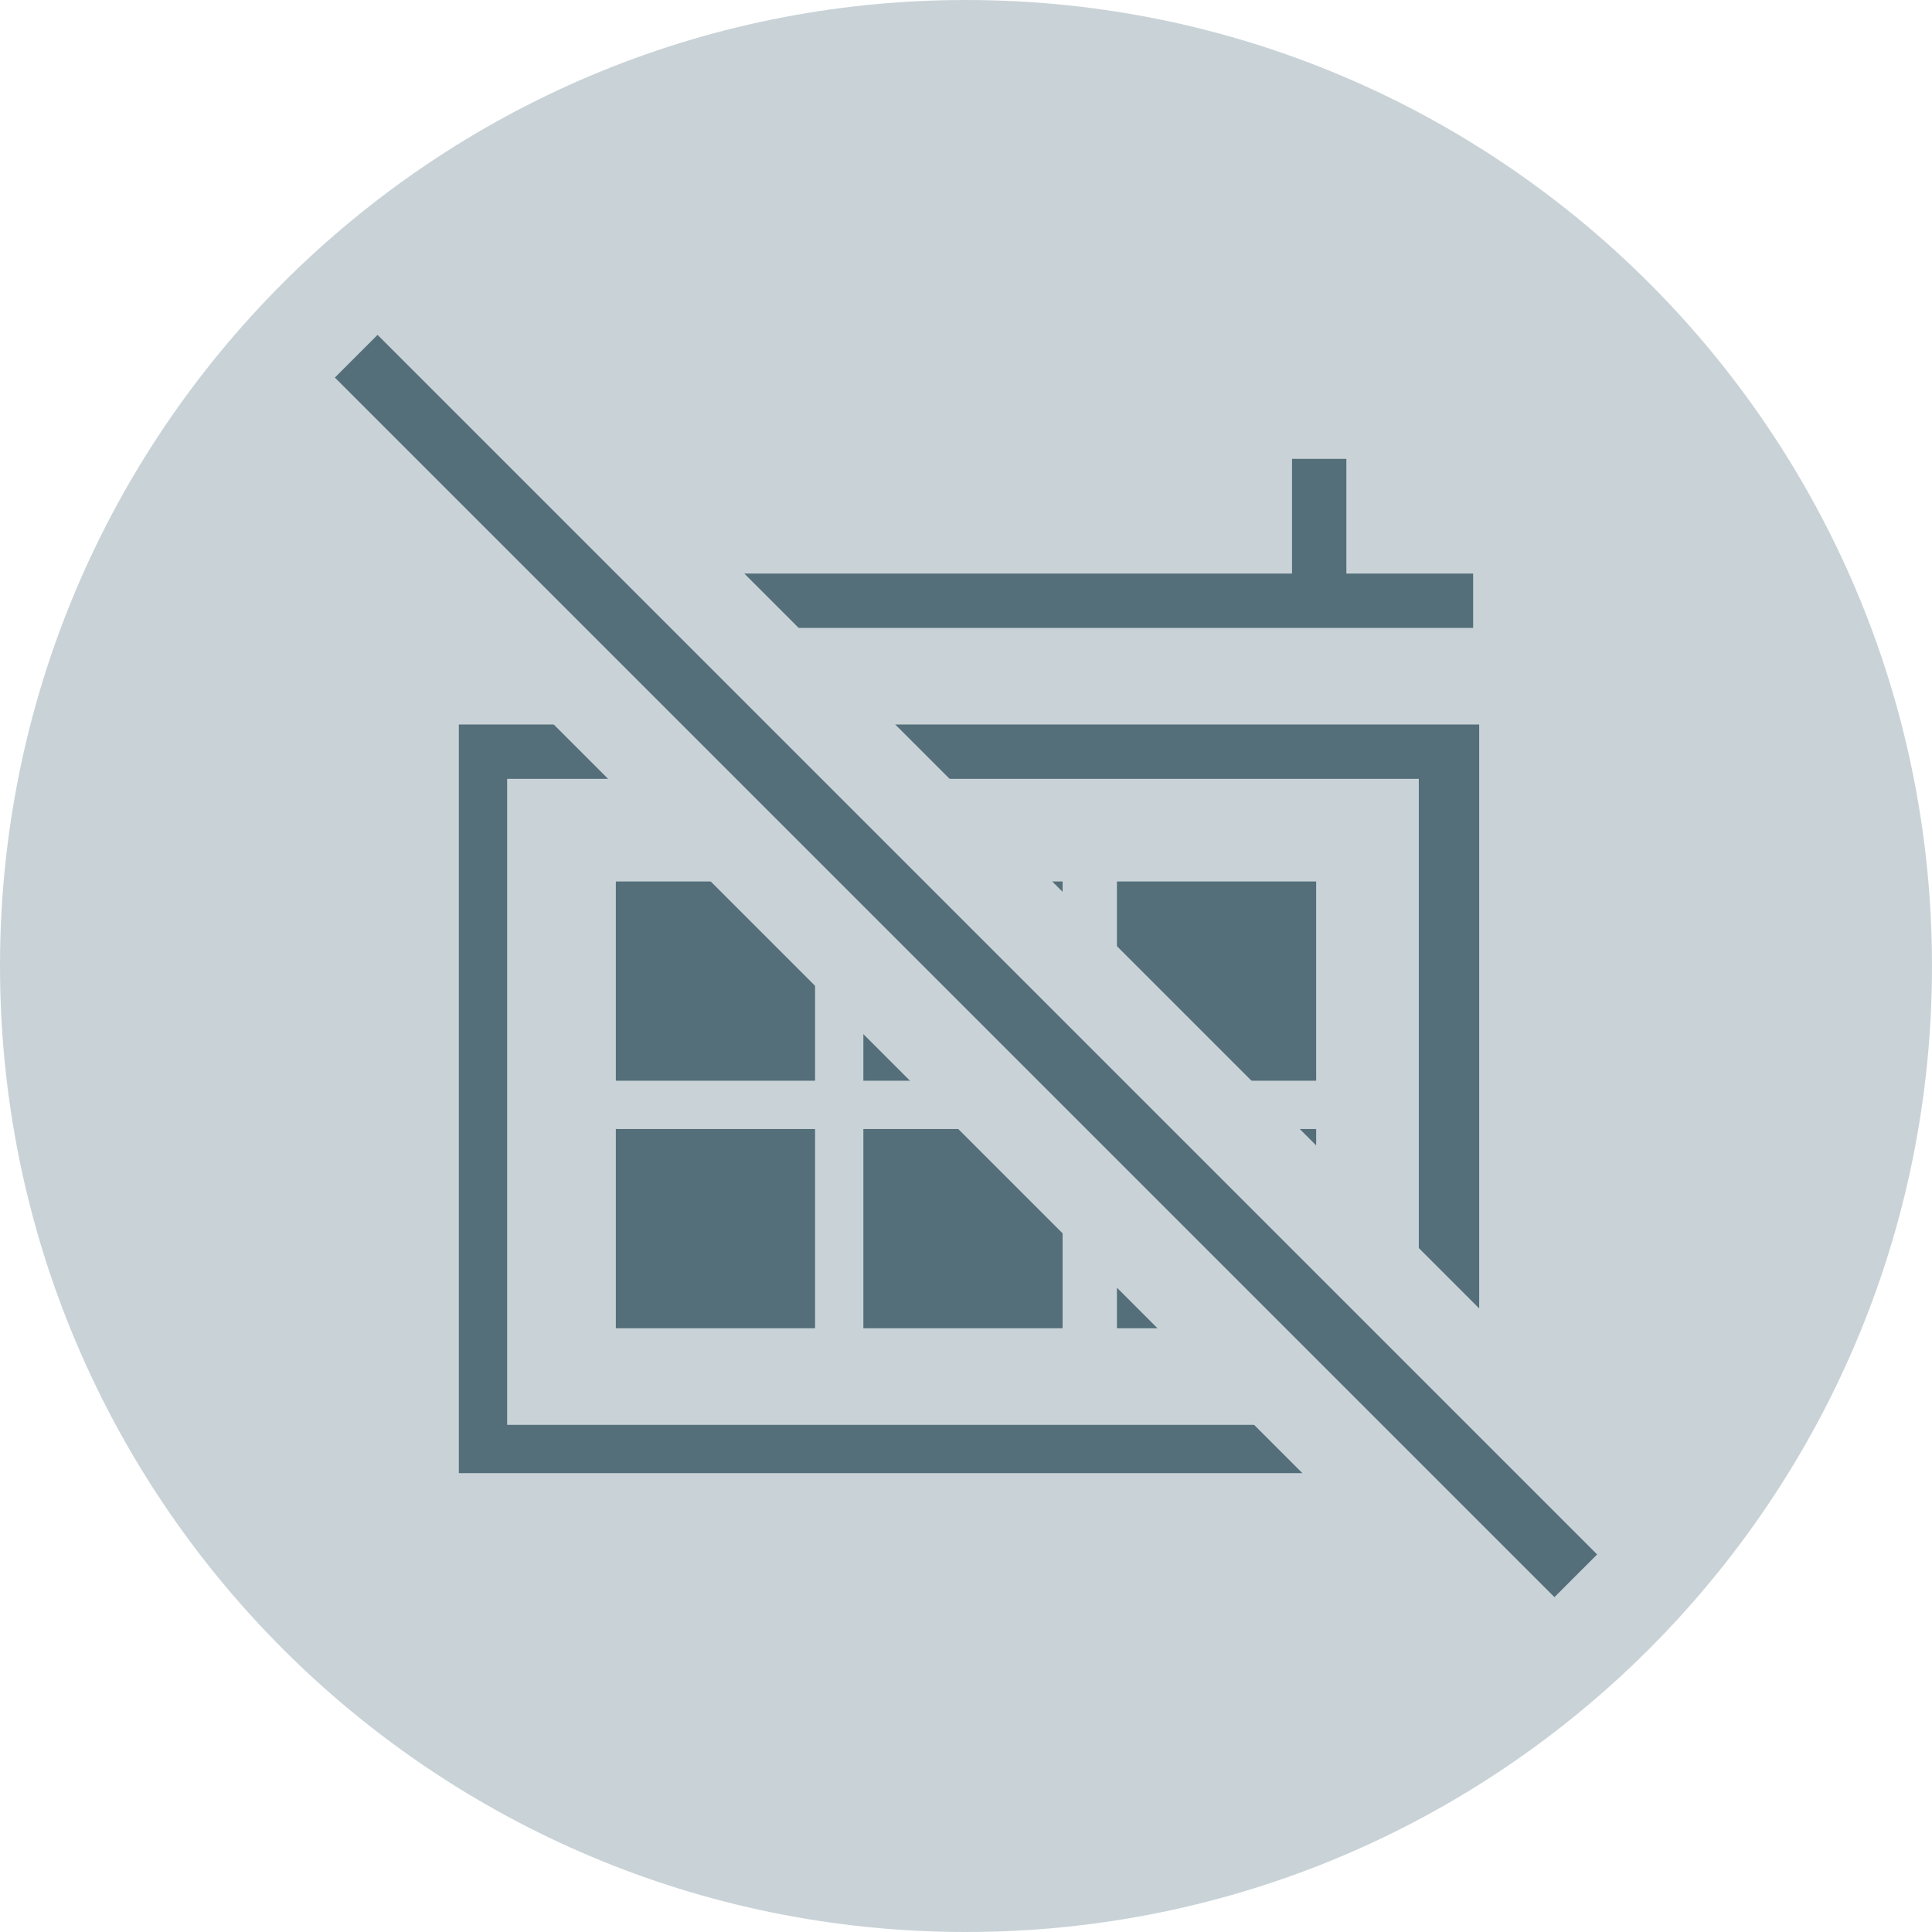
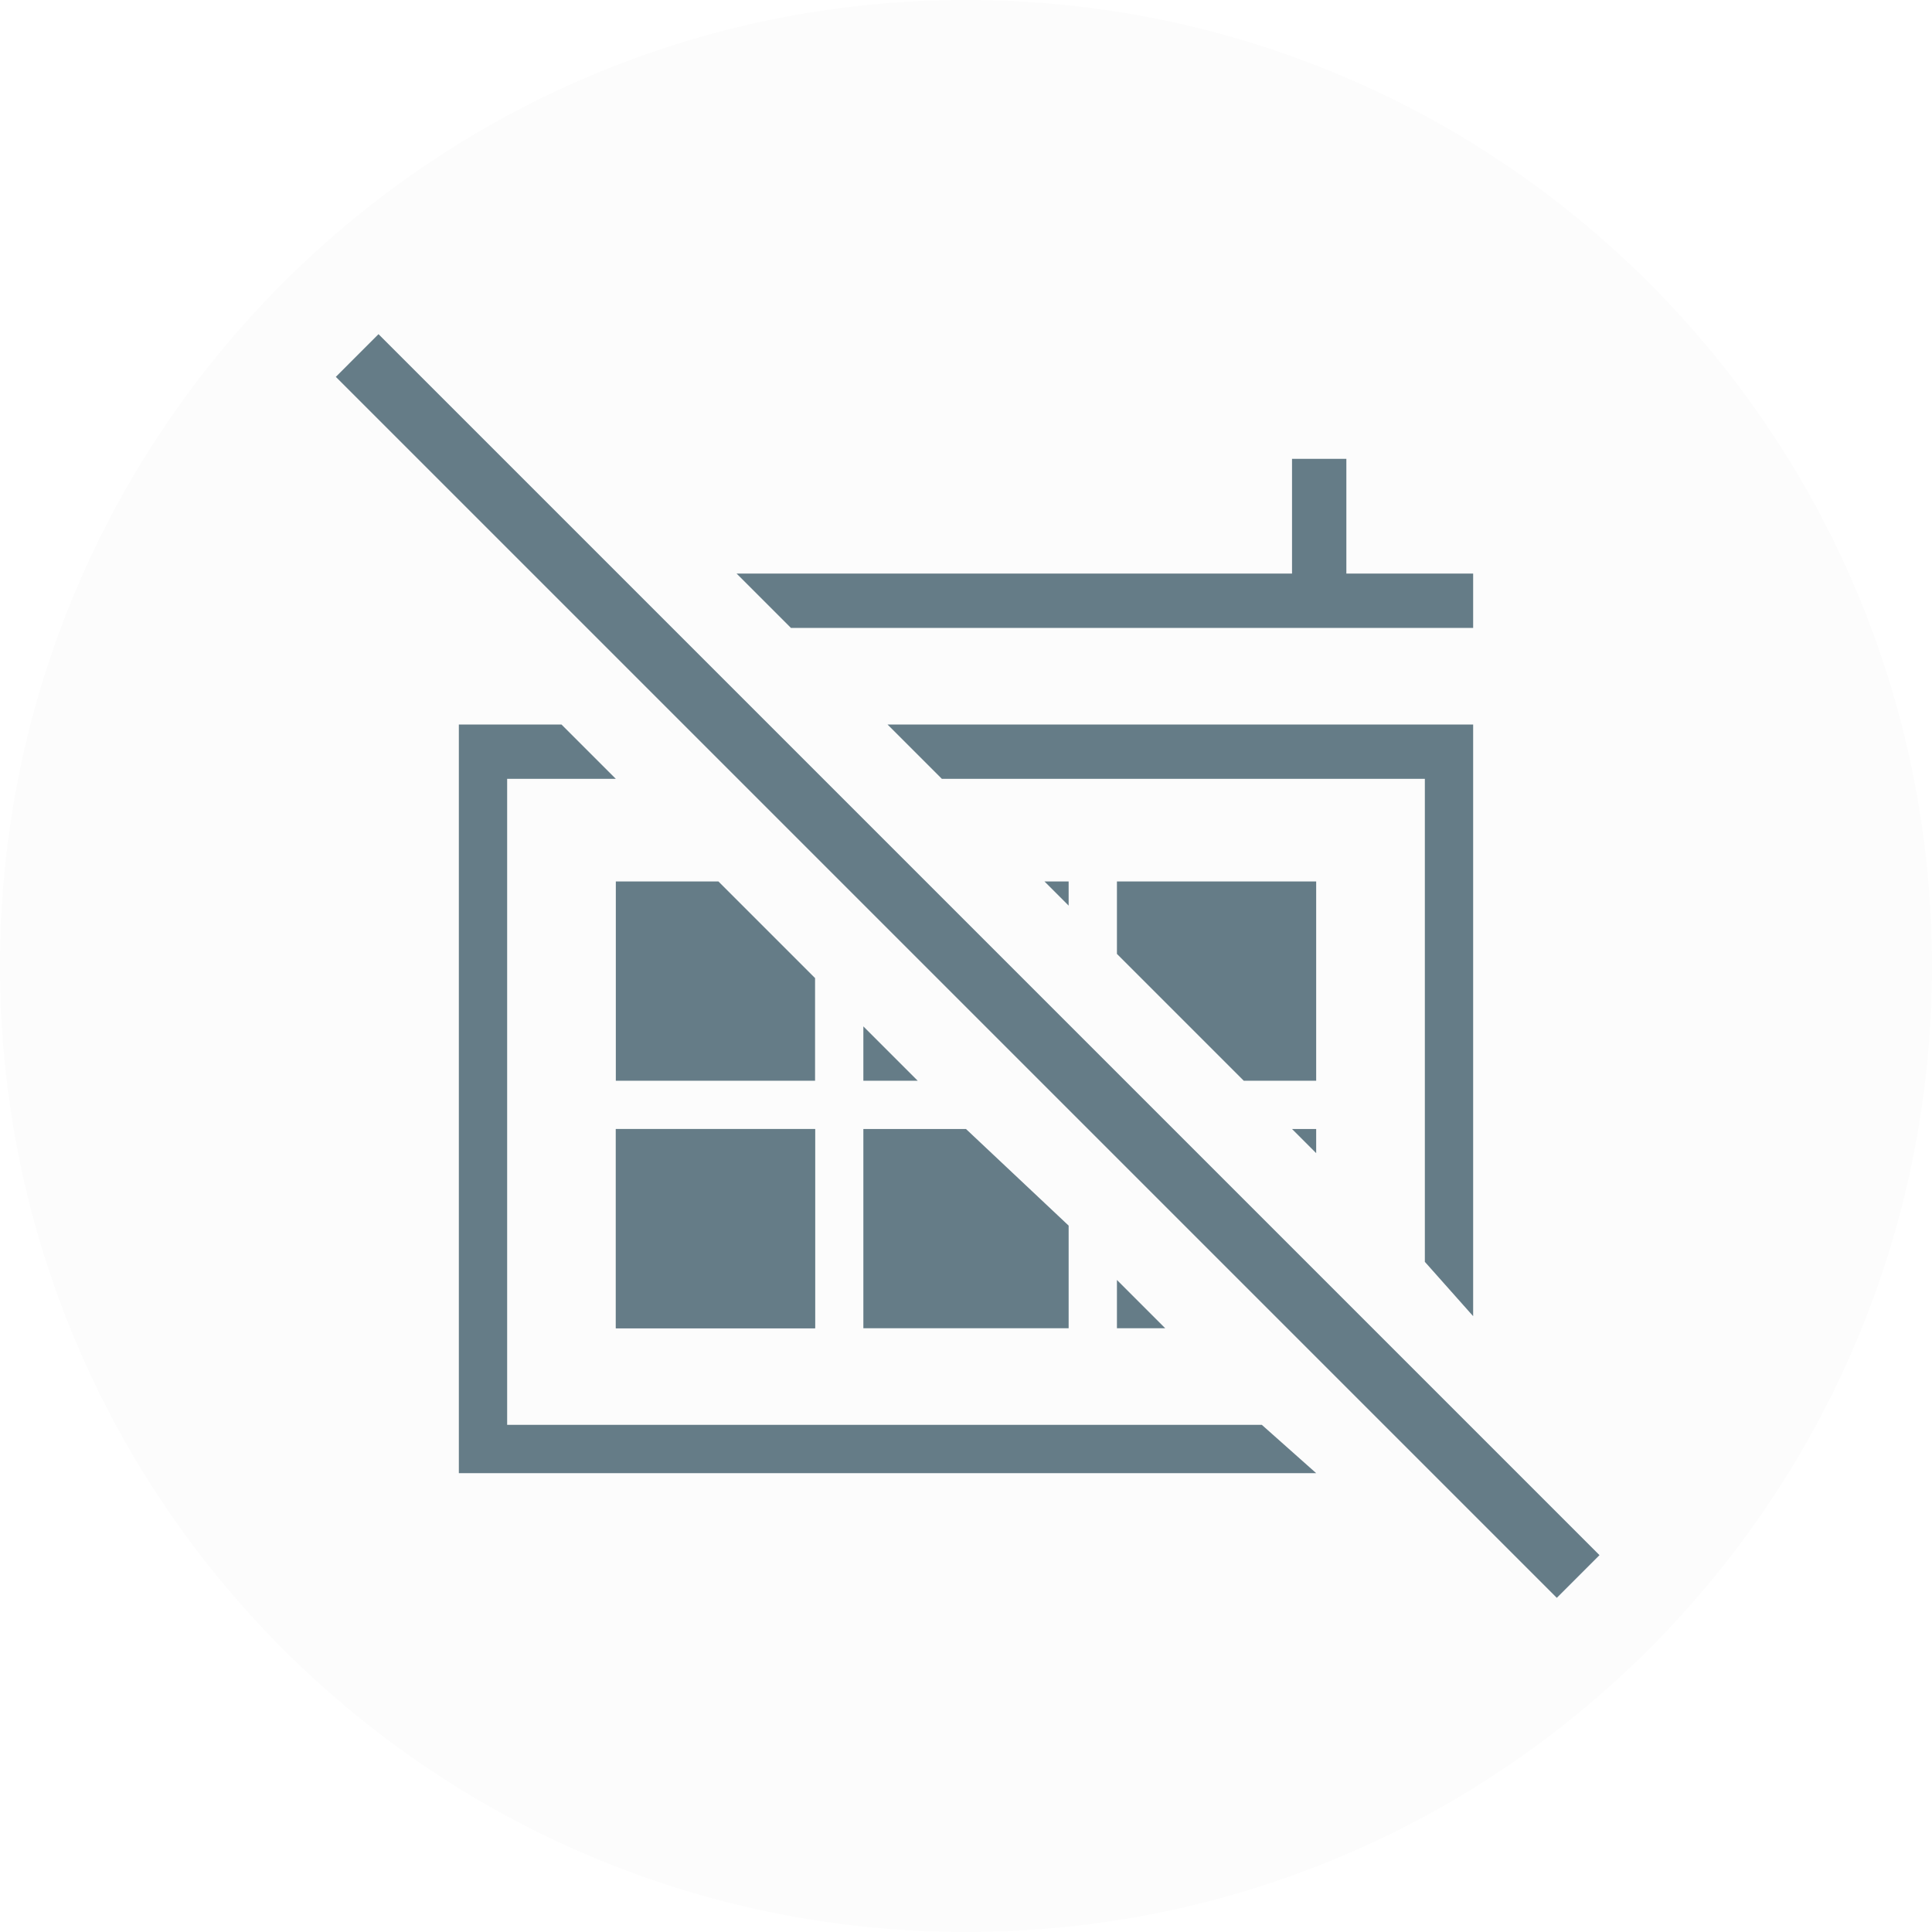
- <svg xmlns="http://www.w3.org/2000/svg" version="1.1" id="icons" x="0px" y="0px" viewBox="0 0 32 32" style="enable-background:new 0 0 32 32;" xml:space="preserve">
-   <g id="arrow-large-r">
- </g>
-   <g id="link-external">
- </g>
-   <g id="link-list">
- </g>
-   <g id="download">
- </g>
-   <g id="info">
- </g>
-   <g id="close">
- </g>
-   <g id="dismiss">
- </g>
-   <g id="search">
- </g>
-   <g id="filter-open">
- </g>
-   <g id="filter-close">
- </g>
-   <g id="fail">
- </g>
-   <g id="pass">
- </g>
-   <g id="smart-t-fail">
-     <circle style="fill:#C9D3D7;" cx="16" cy="16" r="16" />
-     <g>
-       <polygon style="fill:#546E7A;" points="22.3,9.5 22.3,7.6 21.4,7.6 21.4,9.5 10.6,9.5 10.6,8.4 9.7,8.4 9.7,9.5 8.4,9.5 8.4,10.4     24.4,10.4 24.4,9.5   " />
-       <g>
-         <path style="fill:#546E7A;" d="M7.6,12v12.4h16.9V12H7.6z M23.6,23.6H8.4V12.9h15.1V23.6z" />
-         <rect x="10.2" y="14.6" style="fill:#546E7A;" width="3.3" height="3.3" />
-         <rect x="14.3" y="14.6" style="fill:#546E7A;" width="3.3" height="3.3" />
-         <rect x="18.5" y="14.6" style="fill:#546E7A;" width="3.3" height="3.3" />
-         <rect x="10.2" y="18.7" style="fill:#546E7A;" width="3.3" height="3.3" />
-         <rect x="14.3" y="18.7" style="fill:#546E7A;" width="3.3" height="3.3" />
-         <rect x="18.5" y="18.7" style="fill:#546E7A;" width="3.3" height="3.3" />
-       </g>
-     </g>
-     <g>
-       <line style="fill:none;stroke:#C9D3D7;stroke-width:4;stroke-miterlimit:10;" x1="5.9" y1="5.9" x2="26.1" y2="26.1" />
-       <line style="fill:none;stroke:#546E7A;stroke-miterlimit:10;" x1="5.9" y1="5.9" x2="26.1" y2="26.1" />
-     </g>
-   </g>
-   <g id="smart-r-fail">
- </g>
-   <g id="smart-a-fail">
- </g>
-   <g id="smart-m-fail">
- </g>
-   <g id="smart-s-fail">
-     <g id="smart-s-fail_1_">
- 	</g>
-   </g>
-   <g id="smart-t">
- </g>
-   <g id="smart-r">
- </g>
-   <g id="smart-a">
- </g>
-   <g id="smart-m">
- </g>
-   <g id="smart-s">
-     <g id="smart-s_1_">
- 	</g>
-   </g>
-   <g id="hrc-logo">
- </g>
+ <svg xmlns="http://www.w3.org/2000/svg" viewBox="0 0 32 32">
+   <circle cx="16" cy="16" r="16" style="fill:#fcfcfc" />
+   <path d="M13.5,22H10.2V18.7h3.3V22Z" style="fill:#657c87" />
+   <polygon points="24.4 10.4 24.4 9.5 22.3 9.5 22.3 7.6 21.4 7.6 21.4 9.5 12.2 9.5 13.1 10.4 24.4 10.4" style="fill:#657c87" />
+   <polygon points="23.6 12.9 23.6 20.9 24.4 21.8 24.4 12 14.7 12 15.6 12.9 23.6 12.9" style="fill:#657c87" />
+   <polygon points="8.4 23.6 8.4 12.9 10.2 12.9 9.3 12 7.6 12 7.6 24.4 21.8 24.4 20.9 23.6 8.4 23.6" style="fill:#657c87" />
+   <polygon points="10.2 14.6 10.2 17.9 13.5 17.9 13.5 16.2 11.9 14.6 10.2 14.6" style="fill:#657c87" />
+   <polygon points="14.3 17.9 15.2 17.9 14.3 17 14.3 17.9" style="fill:#657c87" />
+   <polygon points="17.7 14.6 17.3 14.6 17.7 15 17.7 14.6" style="fill:#657c87" />
+   <polygon points="21.8 17.9 21.8 14.6 18.5 14.6 18.5 15.8 20.6 17.9 21.8 17.9" style="fill:#657c87" />
+   <rect x="10.2" y="18.7" width="3.3" height="3.3" style="fill:#657c87" />
+   <polygon points="14.3 18.7 14.3 22 17.7 22 17.7 20.3 16 18.7 14.3 18.7" style="fill:#657c87" />
+   <polygon points="18.5 22 19.3 22 18.5 21.2 18.5 22" style="fill:#657c87" />
+   <polygon points="21.8 18.7 21.4 18.7 21.8 19.1 21.8 18.7" style="fill:#657c87" />
+   <rect x="15.5" y="1.7" width="1" height="28.6" transform="translate(-6.6 16) rotate(-45)" style="fill:#657c87" />
</svg>
